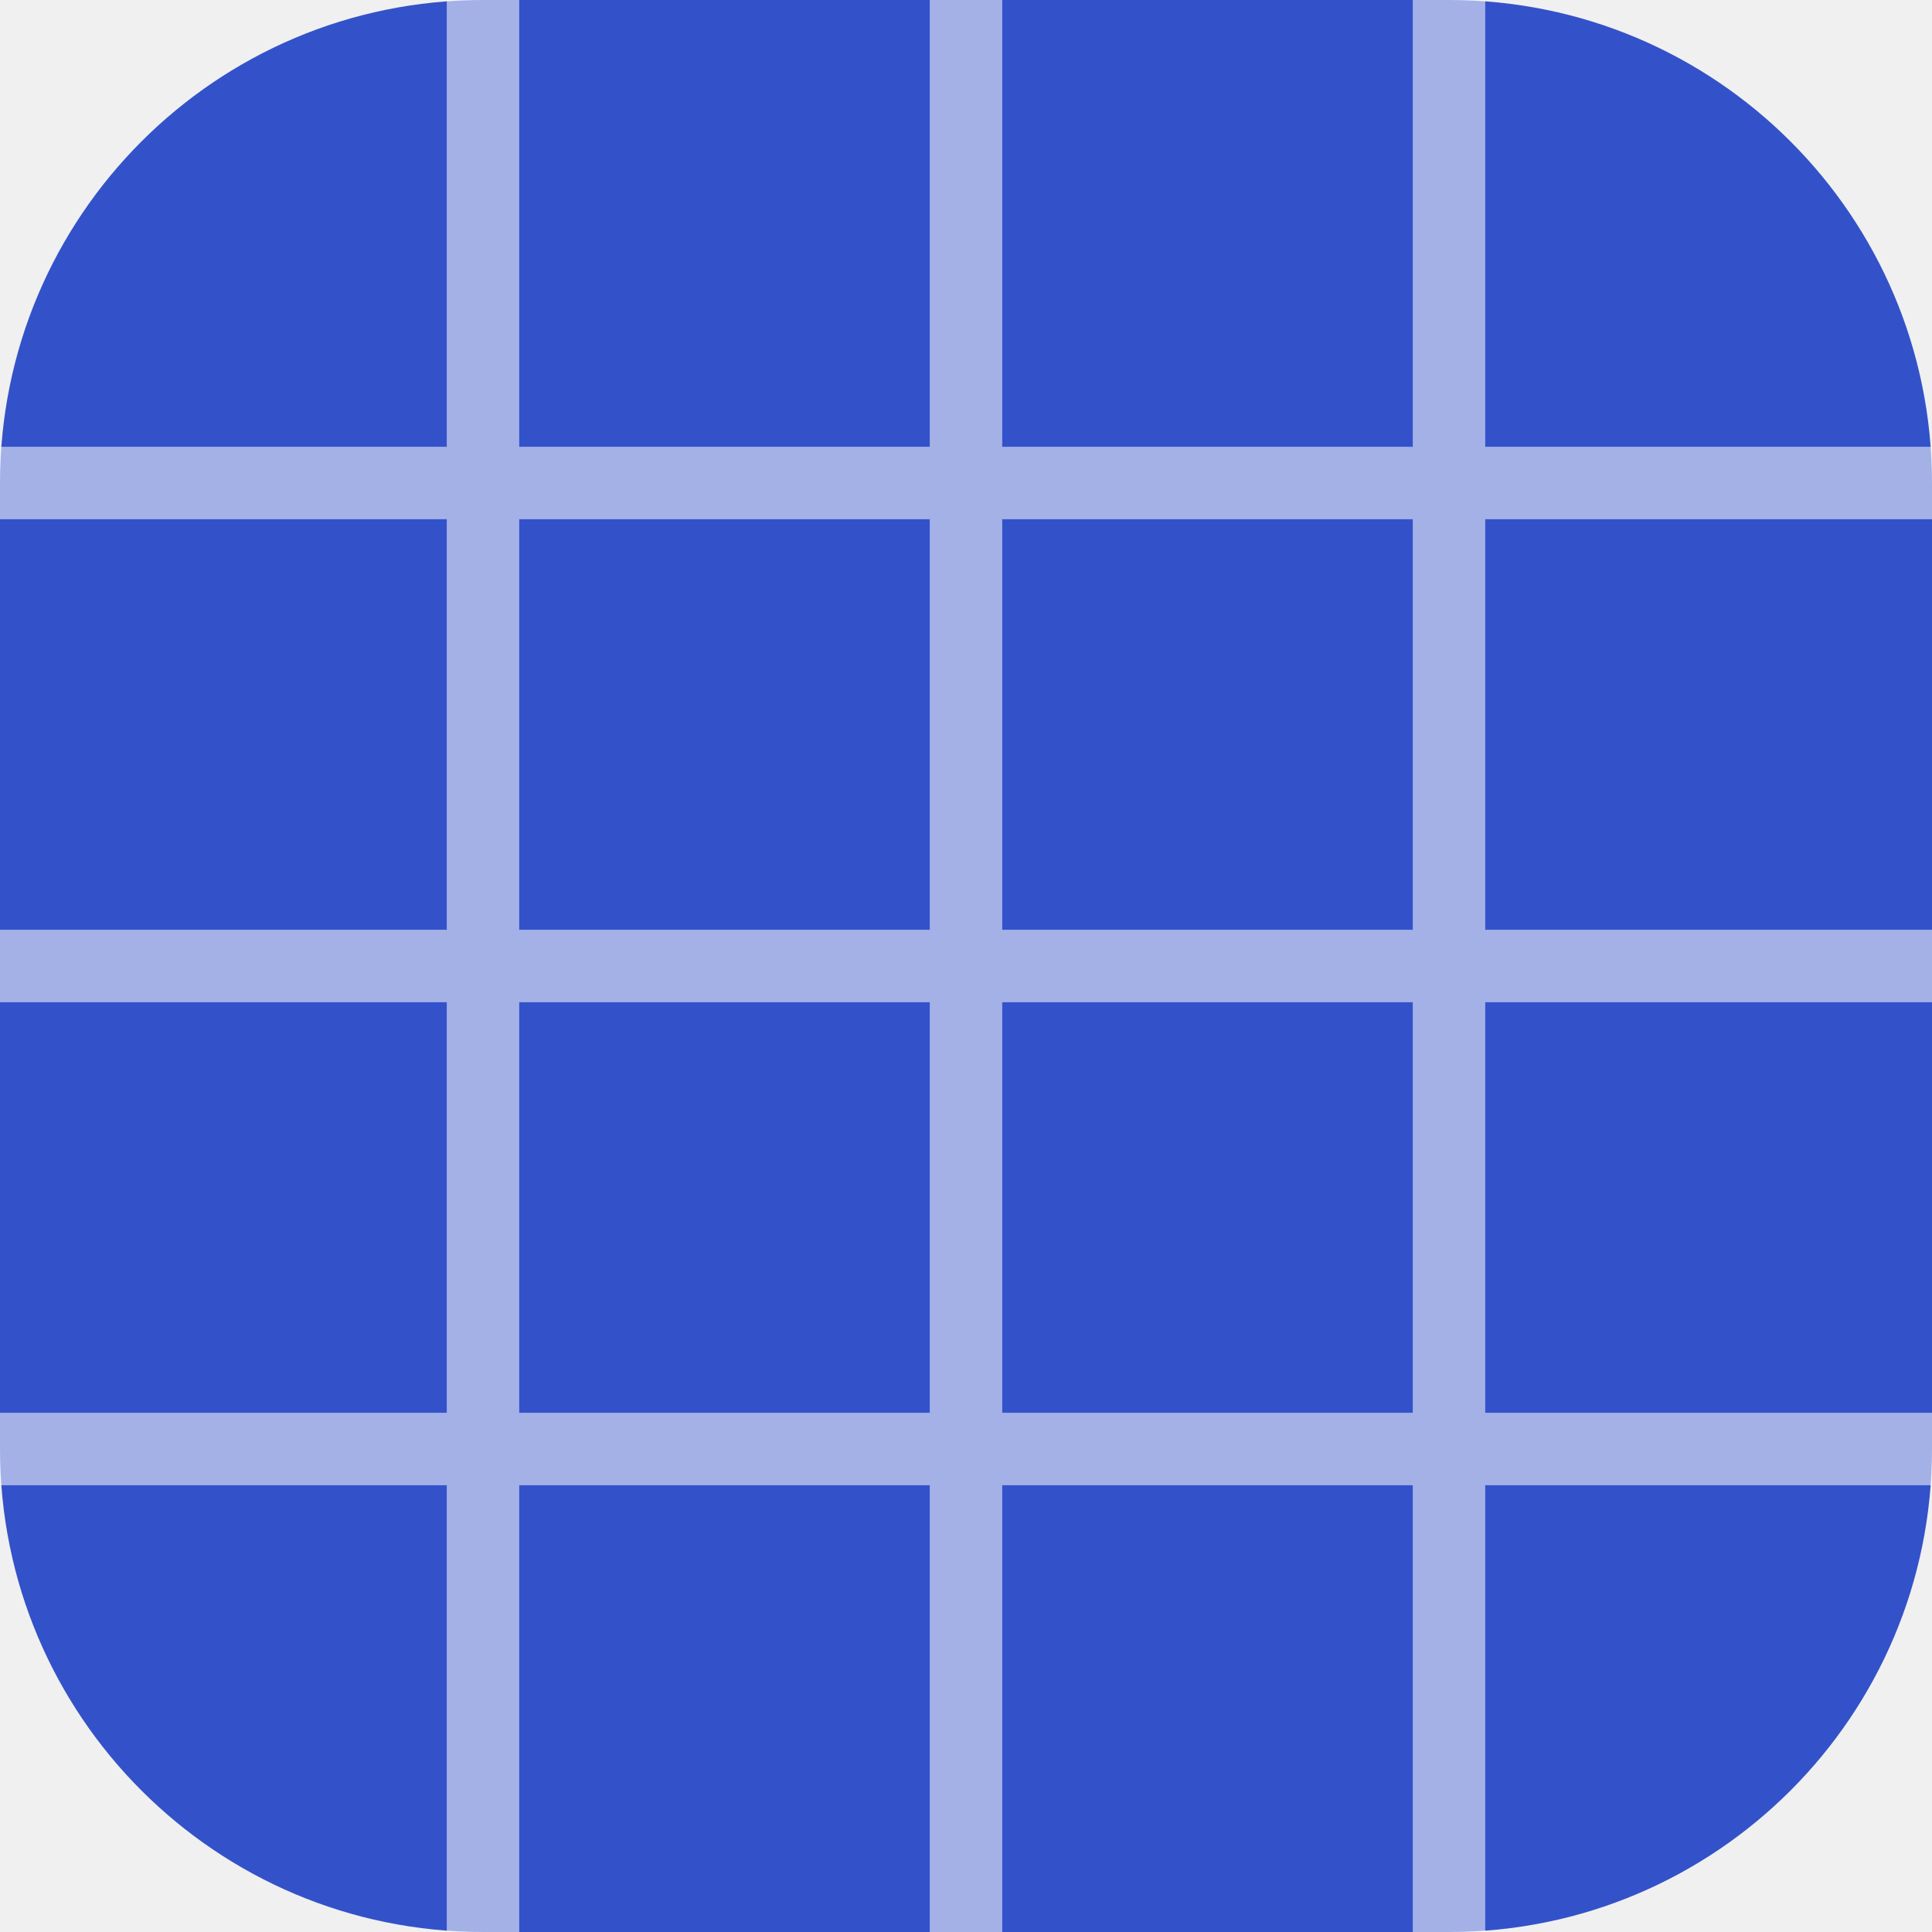
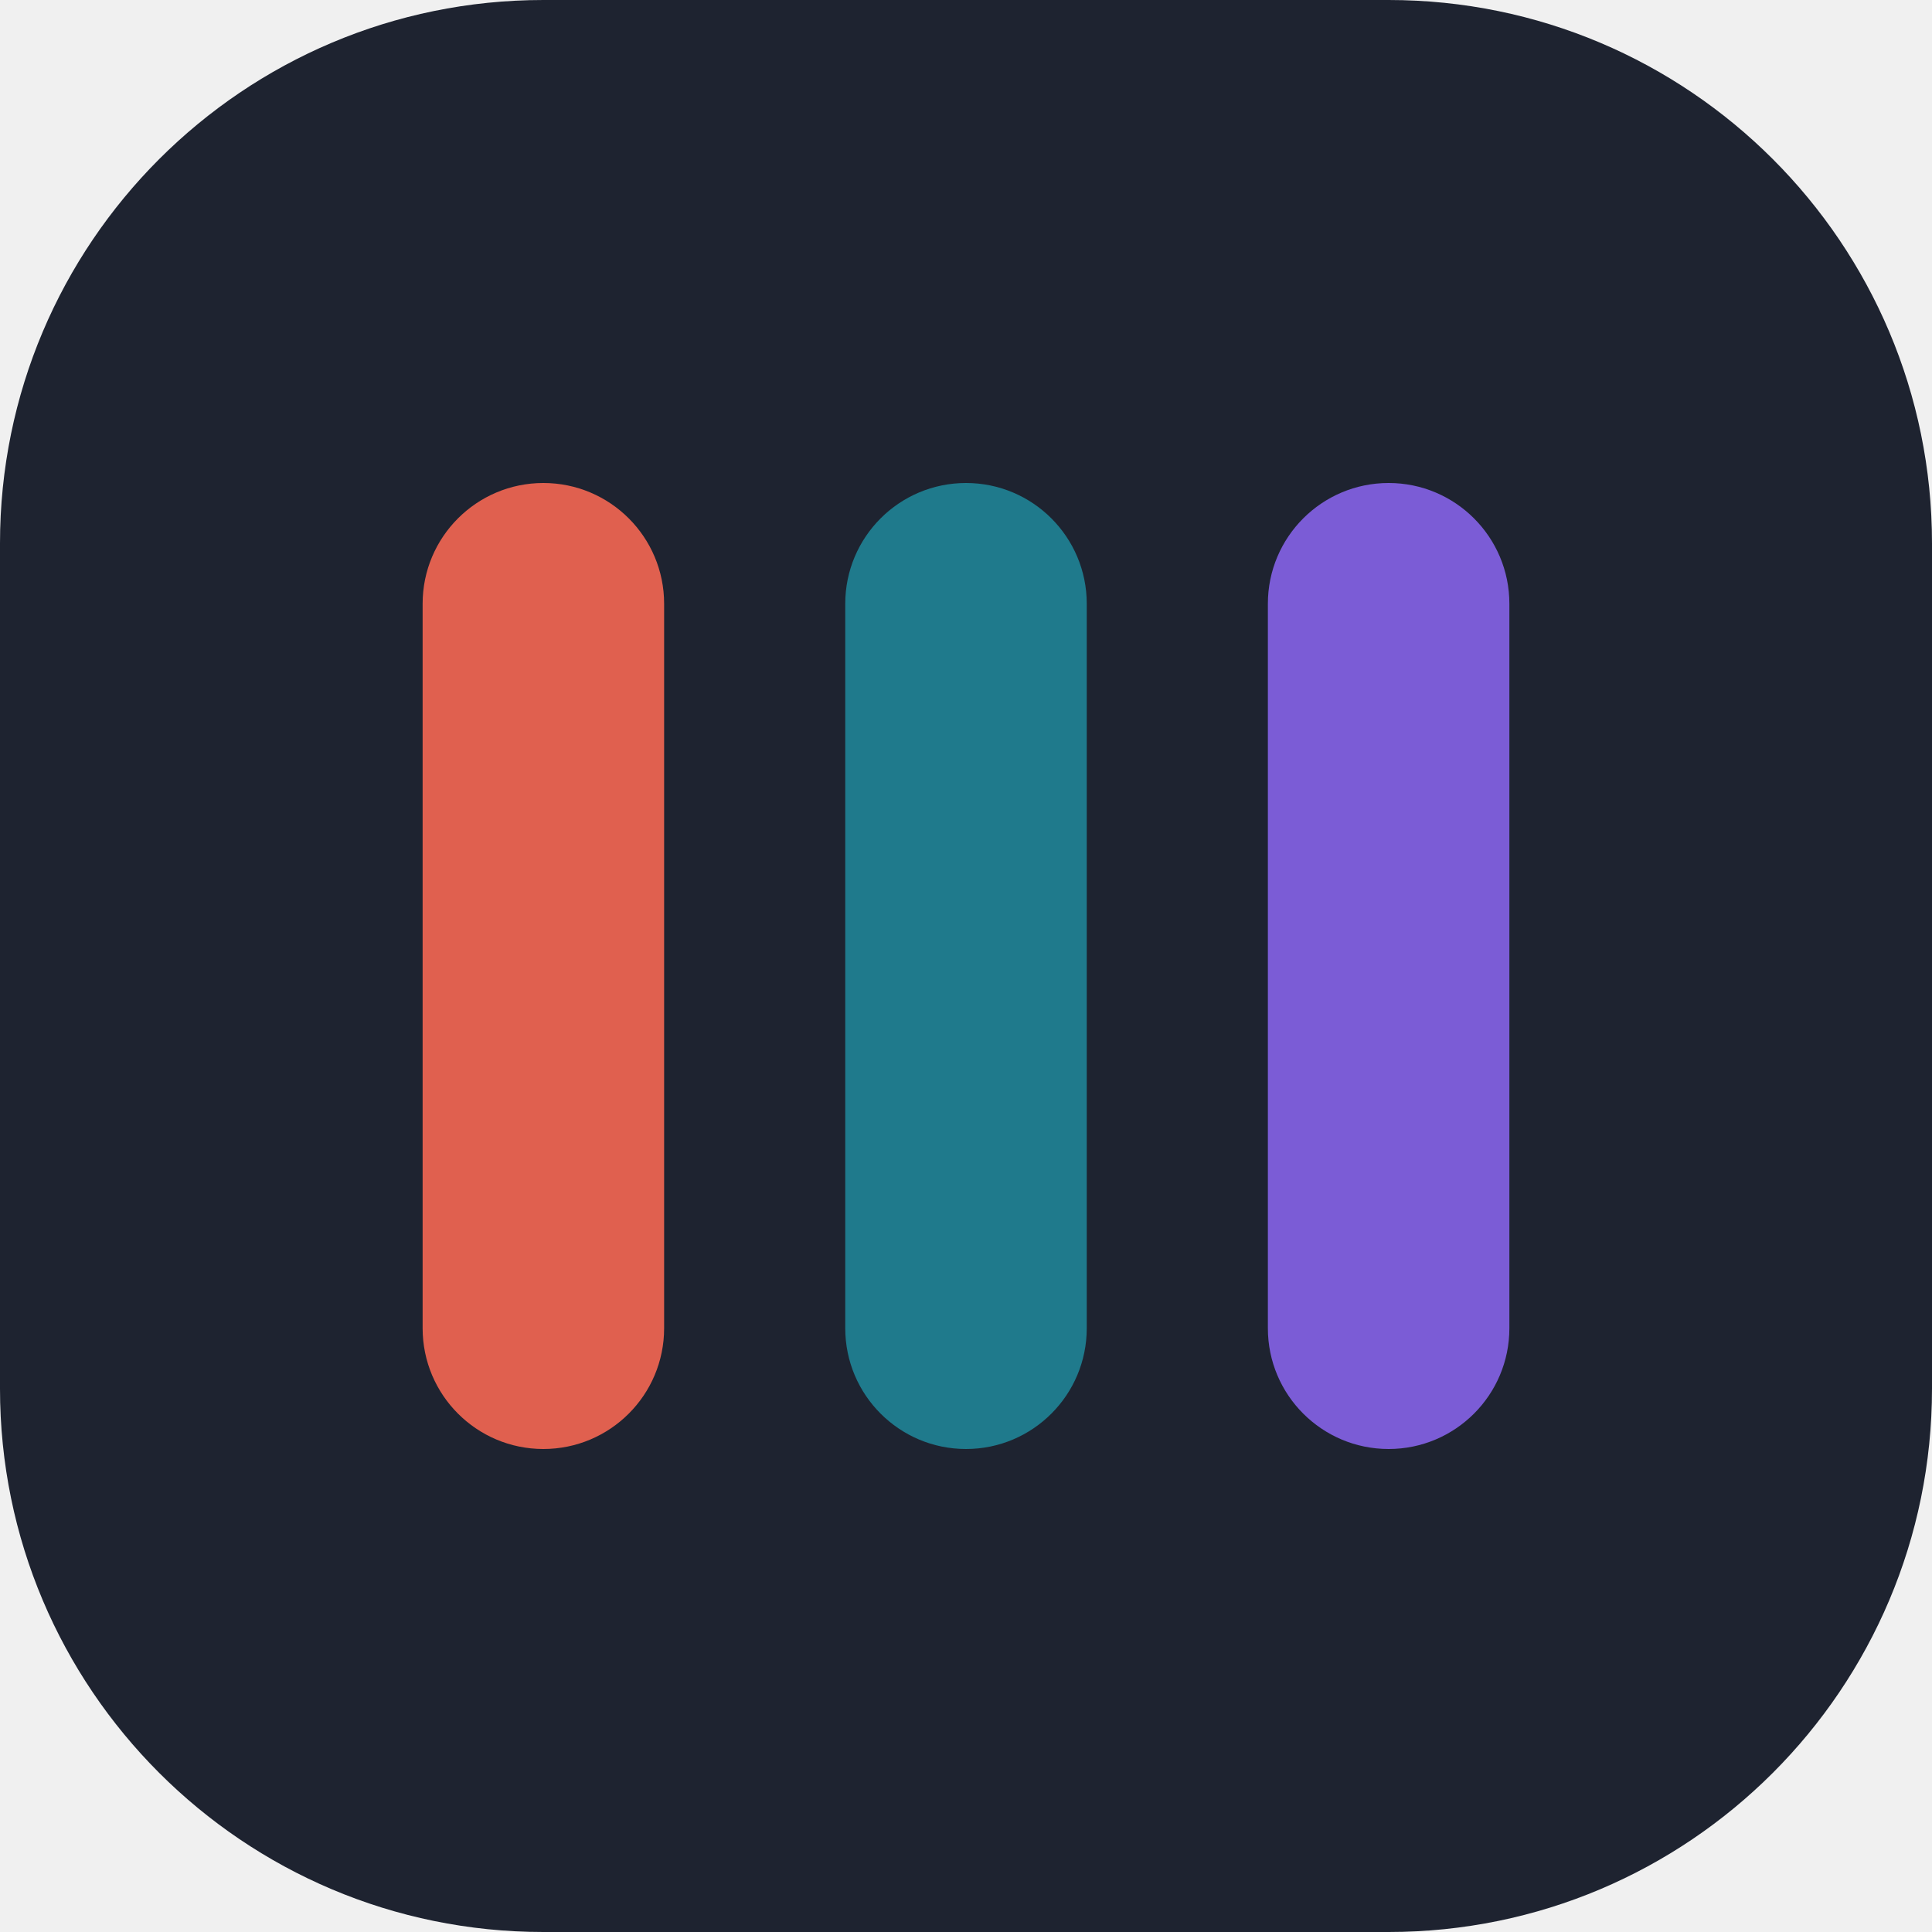
<svg xmlns="http://www.w3.org/2000/svg" viewBox="0 0 32 32">
-   <rect width="32" height="32" rx="8" fill="#3352c9" />
-   <path d="M8 0v32M16 0v32M24 0v32M0 8h32M0 16h32M0 24h32" stroke="#fff" stroke-opacity=".55" stroke-width="1.2" />
+   <rect width="32" height="32" rx="9" fill="#1E2330" />
+   <rect x="7" y="8" width="4" height="16" rx="2" fill="#E0604F" />
+   <rect x="14" y="8" width="4" height="16" rx="2" fill="#1F7A8C" />
+   <rect x="21" y="8" width="4" height="16" rx="2" fill="#7B5CD6" />
</svg>
